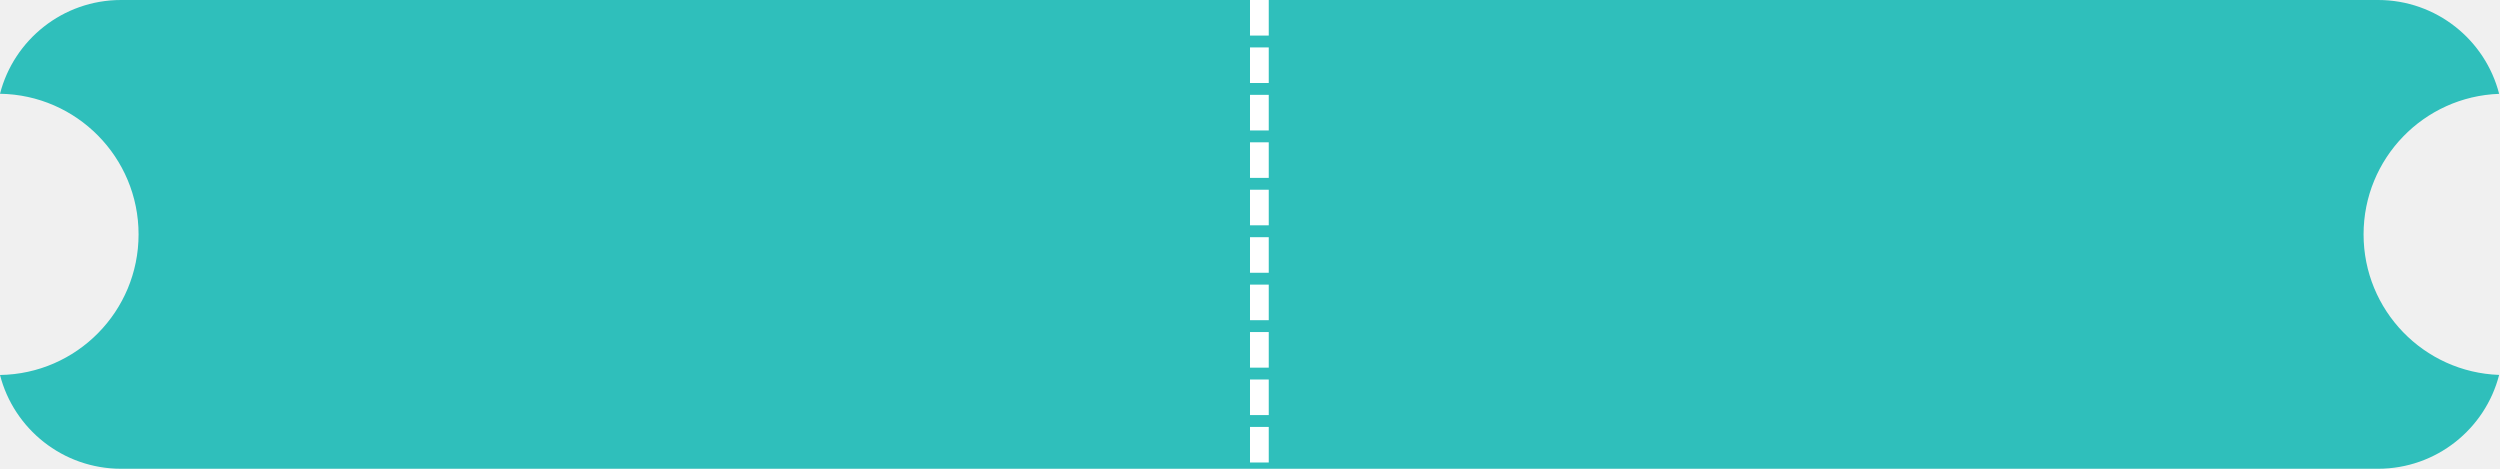
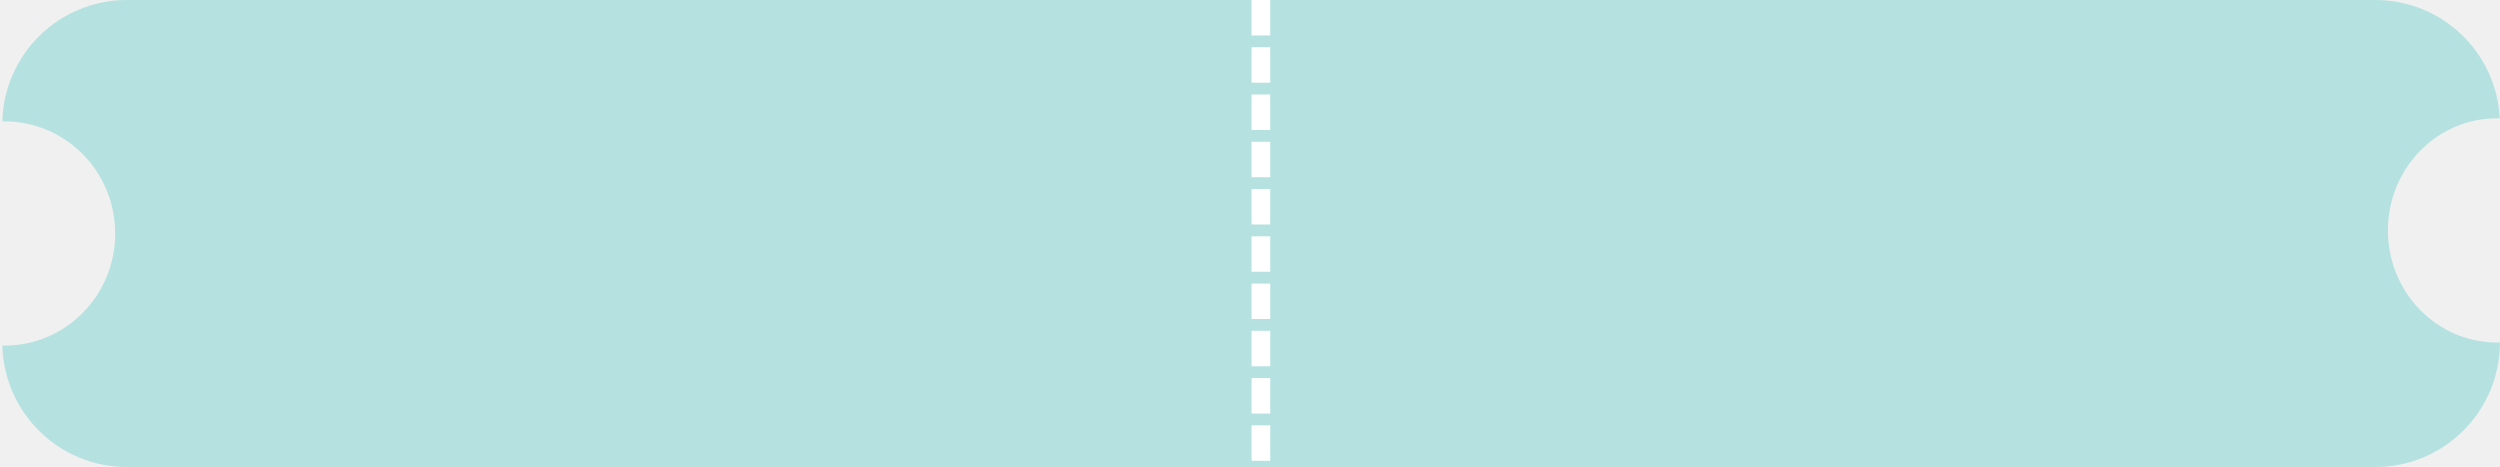
- <svg xmlns="http://www.w3.org/2000/svg" preserveAspectRatio="none" width="800" height="150" viewBox="0 0 800 150" fill="none">
-   <path fill-rule="evenodd" clip-rule="evenodd" d="M38.741 0C20.101 0 4.439 12.75 5.96046e-08 30.005C24.549 30.357 44.342 50.367 44.342 75C44.342 99.633 24.549 119.643 0 119.995C4.439 137.25 20.101 150 38.741 150H760.975C779.624 150 795.292 137.238 799.722 119.971C775.619 119.119 756.342 99.311 756.342 75C756.342 50.689 775.619 30.881 799.722 30.029C795.292 12.762 779.624 0 760.975 0H38.741Z" fill="#2FBFBB" />
-   <path d="M406 148V136.618H400V148M406 132.824V121.441H400V132.824M406 117.647V106.255H400V117.647M406 102.461V91.078H400V102.461M406 87.284V75.902H400V87.284M406 72.098V60.716H400V72.098M406 56.922V45.539H400V56.922M406 41.745V30.353H400V41.745M406 26.559V15.176H400V26.559M406 11.382V0H400V11.382" fill="white" />
+ <svg xmlns="http://www.w3.org/2000/svg" preserveAspectRatio="none" width="803" height="150" viewBox="0 0 803 150" fill="none">
+   <path fill-rule="evenodd" clip-rule="evenodd" d="M40.741 0C18.981 0 1.28 17.375 0.753 39.008C1.002 39.003 1.251 39 1.5 39C21.106 39 37 55.118 37 75C37 94.882 21.106 111 1.5 111C1.251 111 1.002 110.997 0.753 110.992C1.28 132.625 18.981 150 40.741 150H762.975C785.066 150 802.975 132.091 802.975 110V109.986C802.651 109.995 802.326 110 802 110C782.67 110 767 93.882 767 74C767 54.118 782.67 38 802 38C802.31 38 802.619 38.004 802.927 38.012C801.891 16.844 784.4 0 762.975 0H40.741Z" fill="#B5E2E0" />
+   <path d="M408 148V136.618H402V148M408 132.824V121.441H402V132.824M408 117.647V106.255H402V117.647M408 102.461V91.078H402V102.461M408 87.284V75.902H402V87.284M408 72.098V60.716H402V72.098M408 56.922V45.539H402V56.922M408 41.745V30.353H402V41.745M408 26.559V15.176H402V26.559M408 11.382V0H402V11.382" fill="white" />
</svg>
